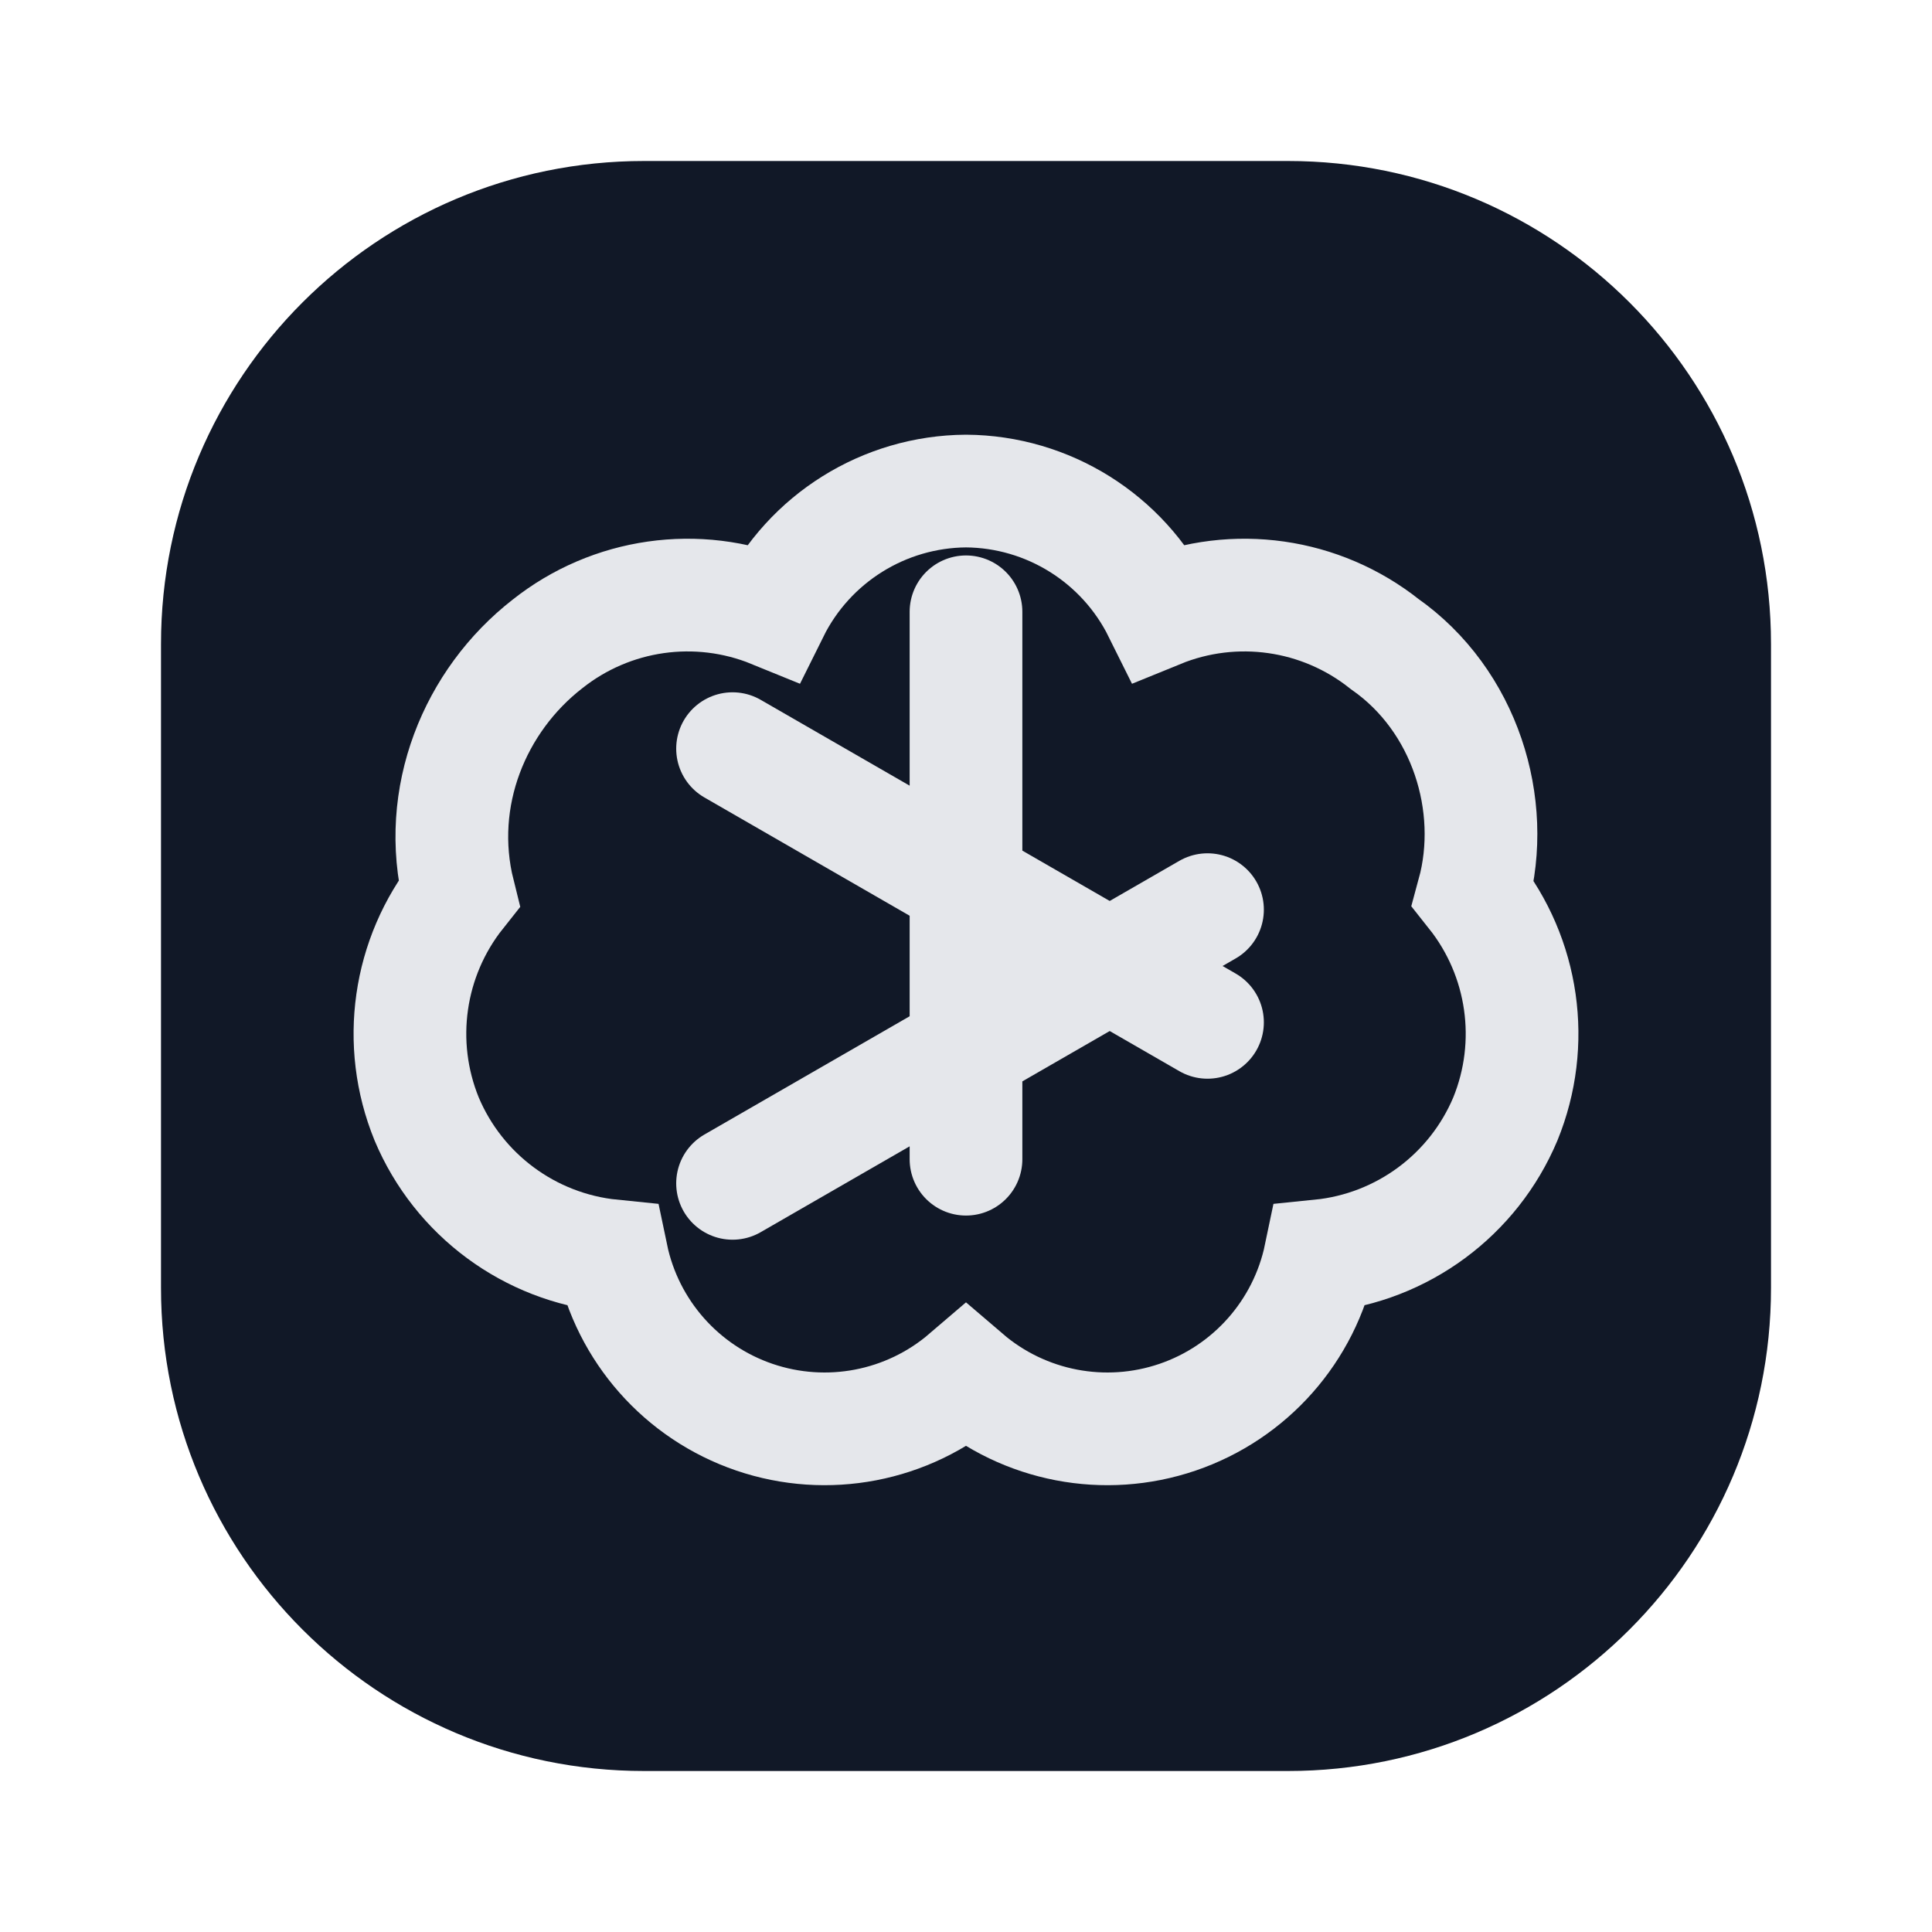
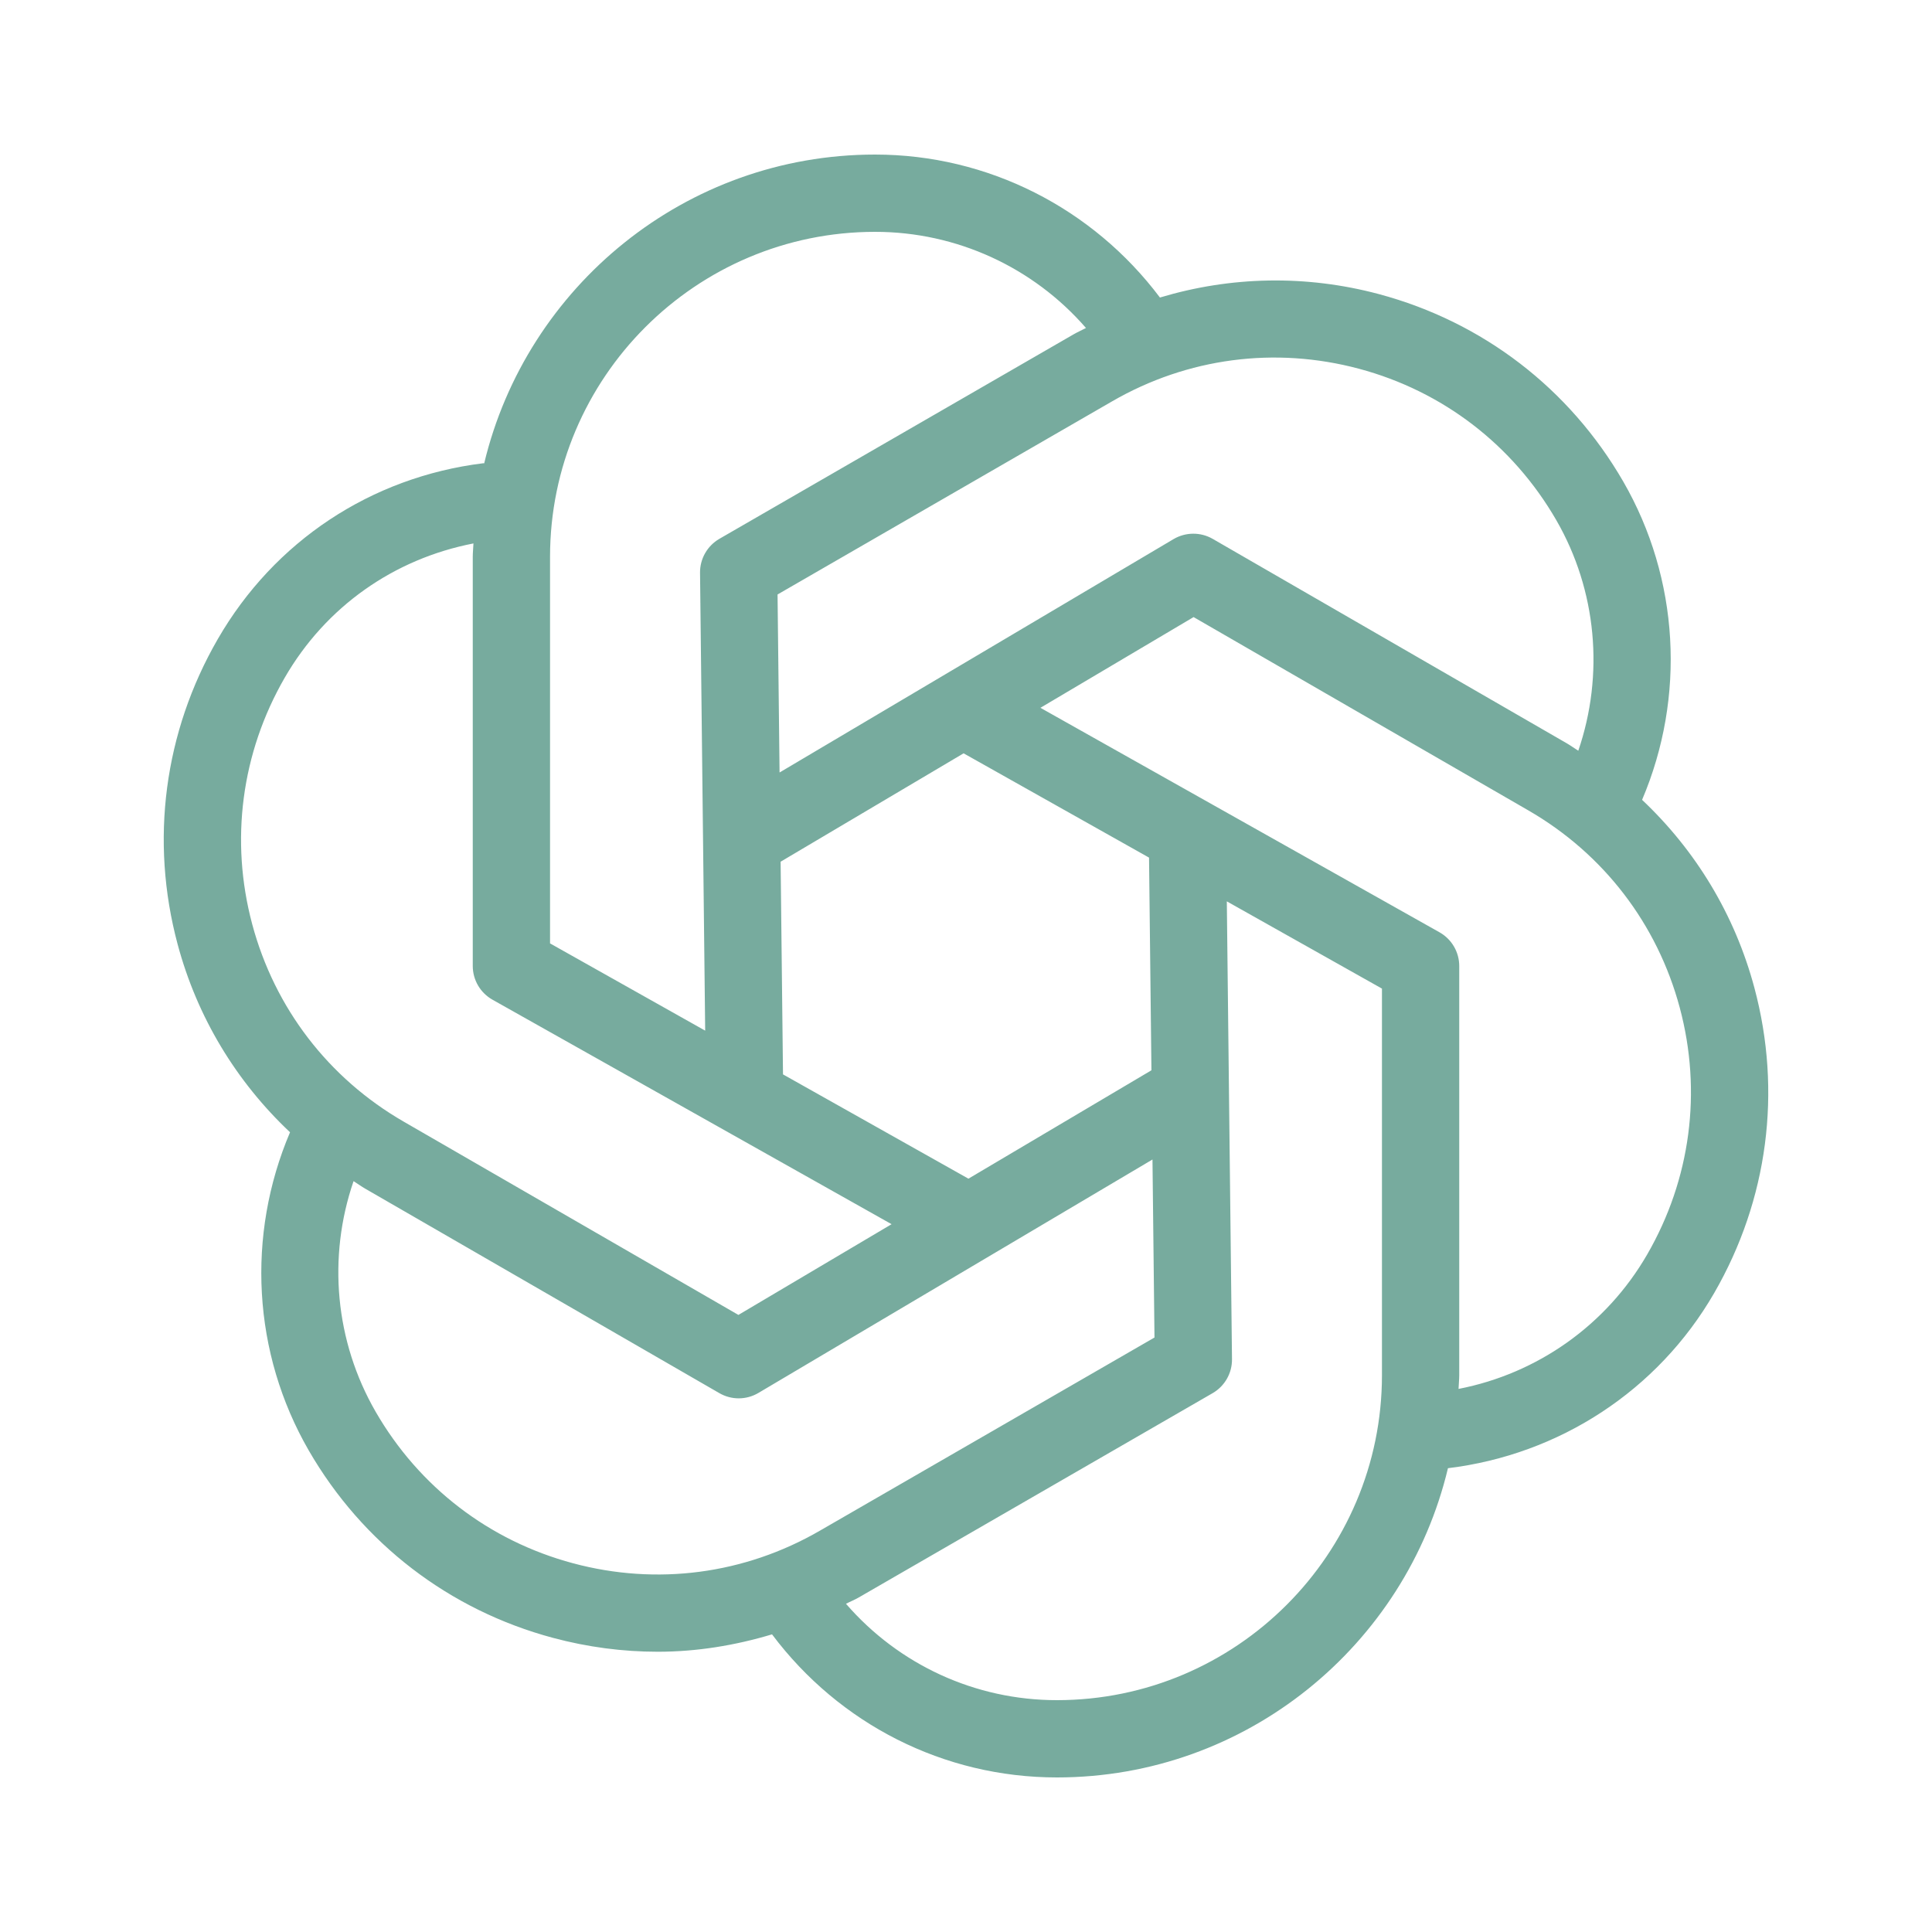
- <svg xmlns="http://www.w3.org/2000/svg" viewBox="0 0 24 24" fill="none">
-   <rect x="2" y="2" width="20" height="20" rx="6" fill="#111827" />
-   <path d="M12 6.1a2.7 2.7 0 0 1 2.4 1.5 2.8 2.8 0 0 1 2.8.4c1 .7 1.4 2 1.1 3.1a2.8 2.8 0 0 1 .4 2.8 2.8 2.8 0 0 1-2.3 1.7 2.7 2.7 0 0 1-4.4 1.5 2.7 2.7 0 0 1-4.4-1.5 2.8 2.8 0 0 1-2.3-1.7 2.8 2.8 0 0 1 .4-2.8c-.3-1.2.2-2.4 1.1-3.1a2.8 2.8 0 0 1 2.8-.4A2.7 2.7 0 0 1 12 6.1Z" stroke="#E5E7EB" stroke-width="1.4" />
-   <path d="m9.1 9.3 5.9 3.4M9.1 14.7l5.9-3.4M12 7.6v6.8" stroke="#E5E7EB" stroke-width="1.4" stroke-linecap="round" />
+ <svg xmlns="http://www.w3.org/2000/svg" viewBox="0,0,256,256" width="50px" height="50px">
+   <g fill="#77ab9e" fill-rule="nonzero" stroke="none" stroke-width="1" stroke-linecap="butt" stroke-linejoin="miter" stroke-miterlimit="10" stroke-dasharray="" stroke-dashoffset="0" font-family="none" font-weight="none" font-size="none" text-anchor="none" style="mix-blend-mode: normal">
+     <g transform="scale(5.12,5.12)">
+       <path d="M45.403,25.562c-0.506,-1.89 -1.518,-3.553 -2.906,-4.862c1.134,-2.665 0.963,-5.724 -0.487,-8.237c-1.391,-2.408 -3.636,-4.131 -6.322,-4.851c-1.891,-0.506 -3.839,-0.462 -5.669,0.088c-1.743,-2.318 -4.457,-3.7 -7.372,-3.7c-4.906,0 -9.021,3.416 -10.116,7.991c-0.01,0.001 -0.019,-0.003 -0.029,-0.002c-2.902,0.36 -5.404,2.019 -6.865,4.549c-1.391,2.408 -1.76,5.214 -1.04,7.9c0.507,1.891 1.519,3.556 2.909,4.865c-1.134,2.666 -0.97,5.714 0.484,8.234c1.391,2.408 3.636,4.131 6.322,4.851c0.896,0.24 1.807,0.359 2.711,0.359c1.003,0 1.995,-0.161 2.957,-0.45c1.742,2.322 4.445,3.703 7.373,3.703c4.911,0 9.028,-3.422 10.12,-8.003c2.88,-0.35 5.431,-2.006 6.891,-4.535c1.39,-2.408 1.759,-5.214 1.039,-7.9zM35.17,9.543c2.171,0.581 3.984,1.974 5.107,3.919c1.049,1.817 1.243,4 0.569,5.967c-0.099,-0.062 -0.193,-0.131 -0.294,-0.19l-9.169,-5.294c-0.312,-0.179 -0.698,-0.177 -1.01,0.006l-10.198,6.041l-0.052,-4.607l8.663,-5.001c1.947,-1.124 4.214,-1.421 6.384,-0.841zM29.737,22.195l0.062,5.504l-4.736,2.805l-4.799,-2.699l-0.062,-5.504l4.736,-2.805zM14.235,14.412c0,-4.639 3.774,-8.412 8.412,-8.412c2.109,0 4.092,0.916 5.458,2.488c-0.105,0.056 -0.214,0.103 -0.318,0.163l-9.17,5.294c-0.312,0.181 -0.504,0.517 -0.5,0.877l0.133,11.851l-4.015,-2.258zM6.528,23.921c-0.581,-2.17 -0.282,-4.438 0.841,-6.383c1.06,-1.836 2.823,-3.074 4.884,-3.474c-0.004,0.116 -0.018,0.23 -0.018,0.348v10.588c0,0.361 0.195,0.694 0.51,0.872l10.329,5.81l-3.964,2.348l-8.662,-5.002c-1.946,-1.123 -3.338,-2.936 -3.92,-5.107zM14.83,40.457c-2.171,-0.581 -3.984,-1.974 -5.107,-3.919c-1.053,-1.824 -1.249,-4.001 -0.573,-5.97c0.101,0.063 0.196,0.133 0.299,0.193l9.169,5.294c0.154,0.089 0.327,0.134 0.5,0.134c0.177,0 0.353,-0.047 0.51,-0.14l10.198,-6.041l0.052,4.607l-8.663,5.001c-1.946,1.125 -4.214,1.424 -6.385,0.841zM35.765,35.588c0,4.639 -3.773,8.412 -8.412,8.412c-2.119,0 -4.094,-0.919 -5.459,-2.494c0.105,-0.056 0.216,-0.098 0.32,-0.158l9.17,-5.294c0.312,-0.181 0.504,-0.517 0.5,-0.877l-0.134,-11.85l4.015,2.258zM42.631,32.462c-1.056,1.83 -2.84,3.086 -4.884,3.483c0.004,-0.12 0.018,-0.237 0.018,-0.357v-10.588c0,-0.361 -0.195,-0.694 -0.51,-0.872l-10.329,-5.81l3.964,-2.348l8.662,5.002c1.946,1.123 3.338,2.937 3.92,5.107c0.581,2.17 0.282,4.438 -0.841,6.383z" />
+     </g>
+   </g>
</svg>
